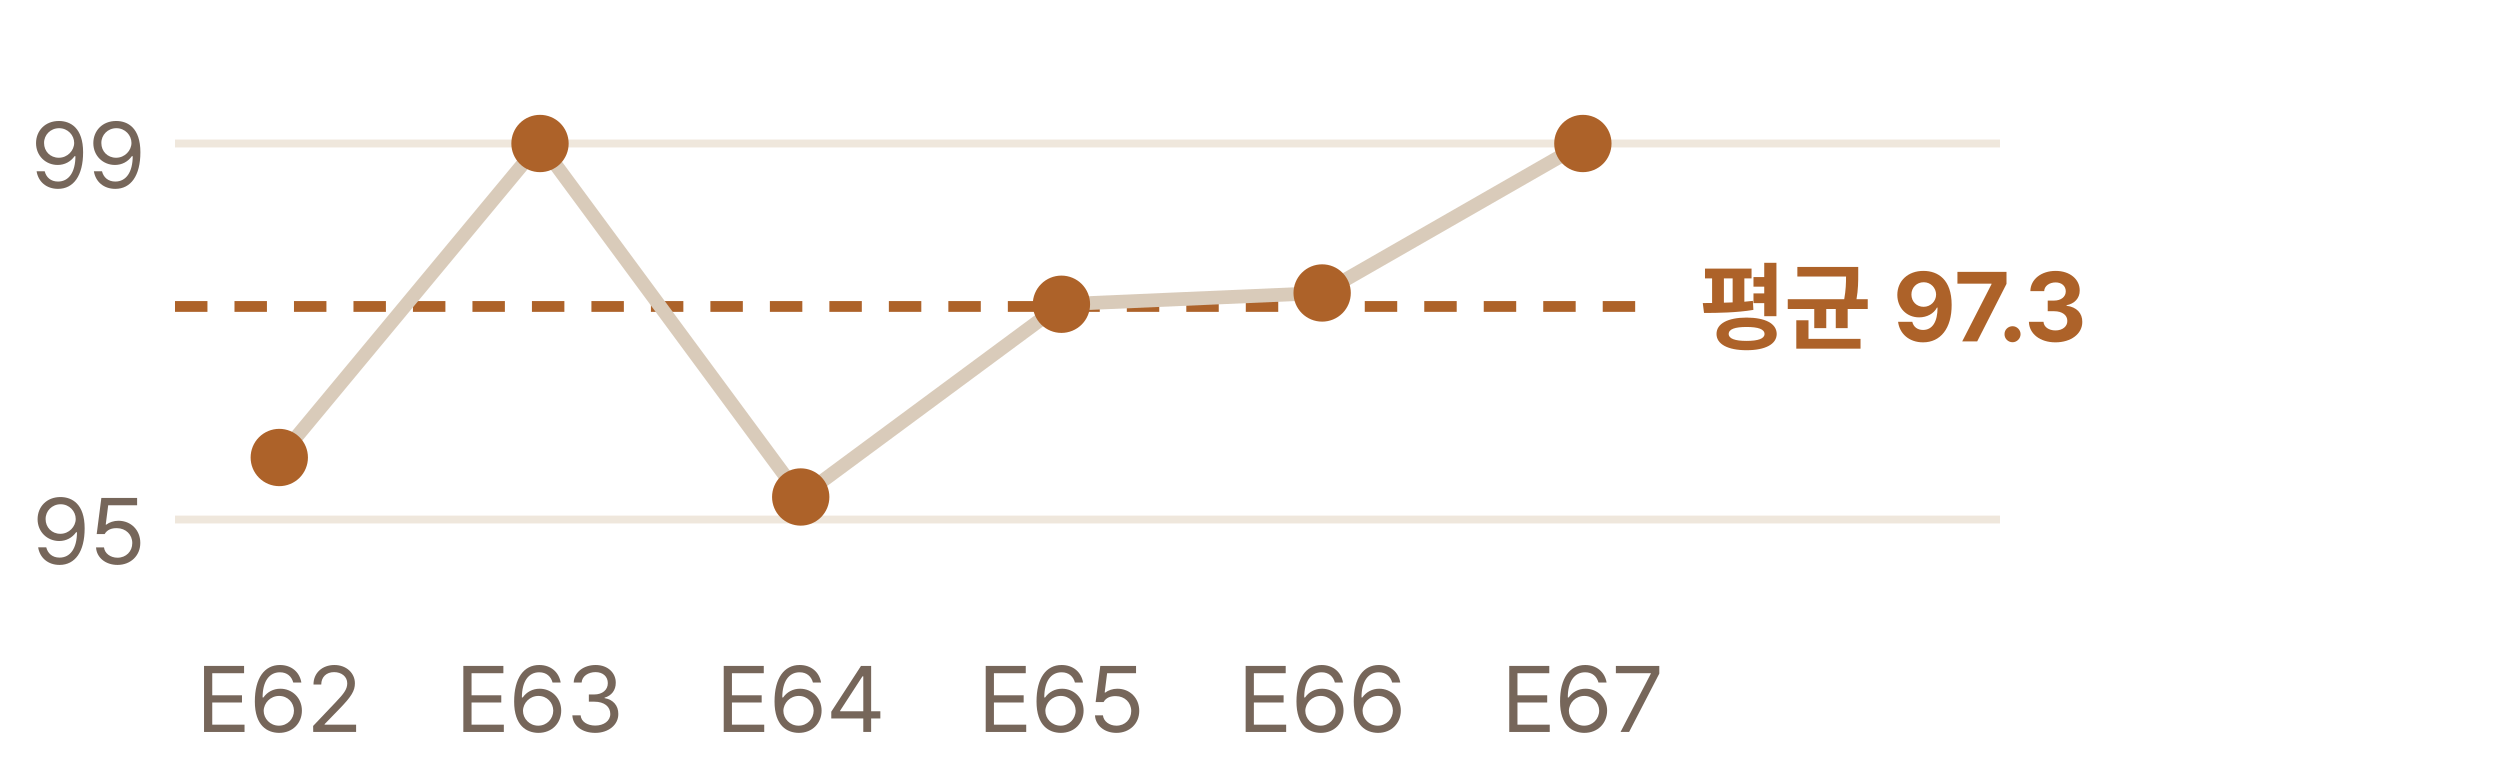
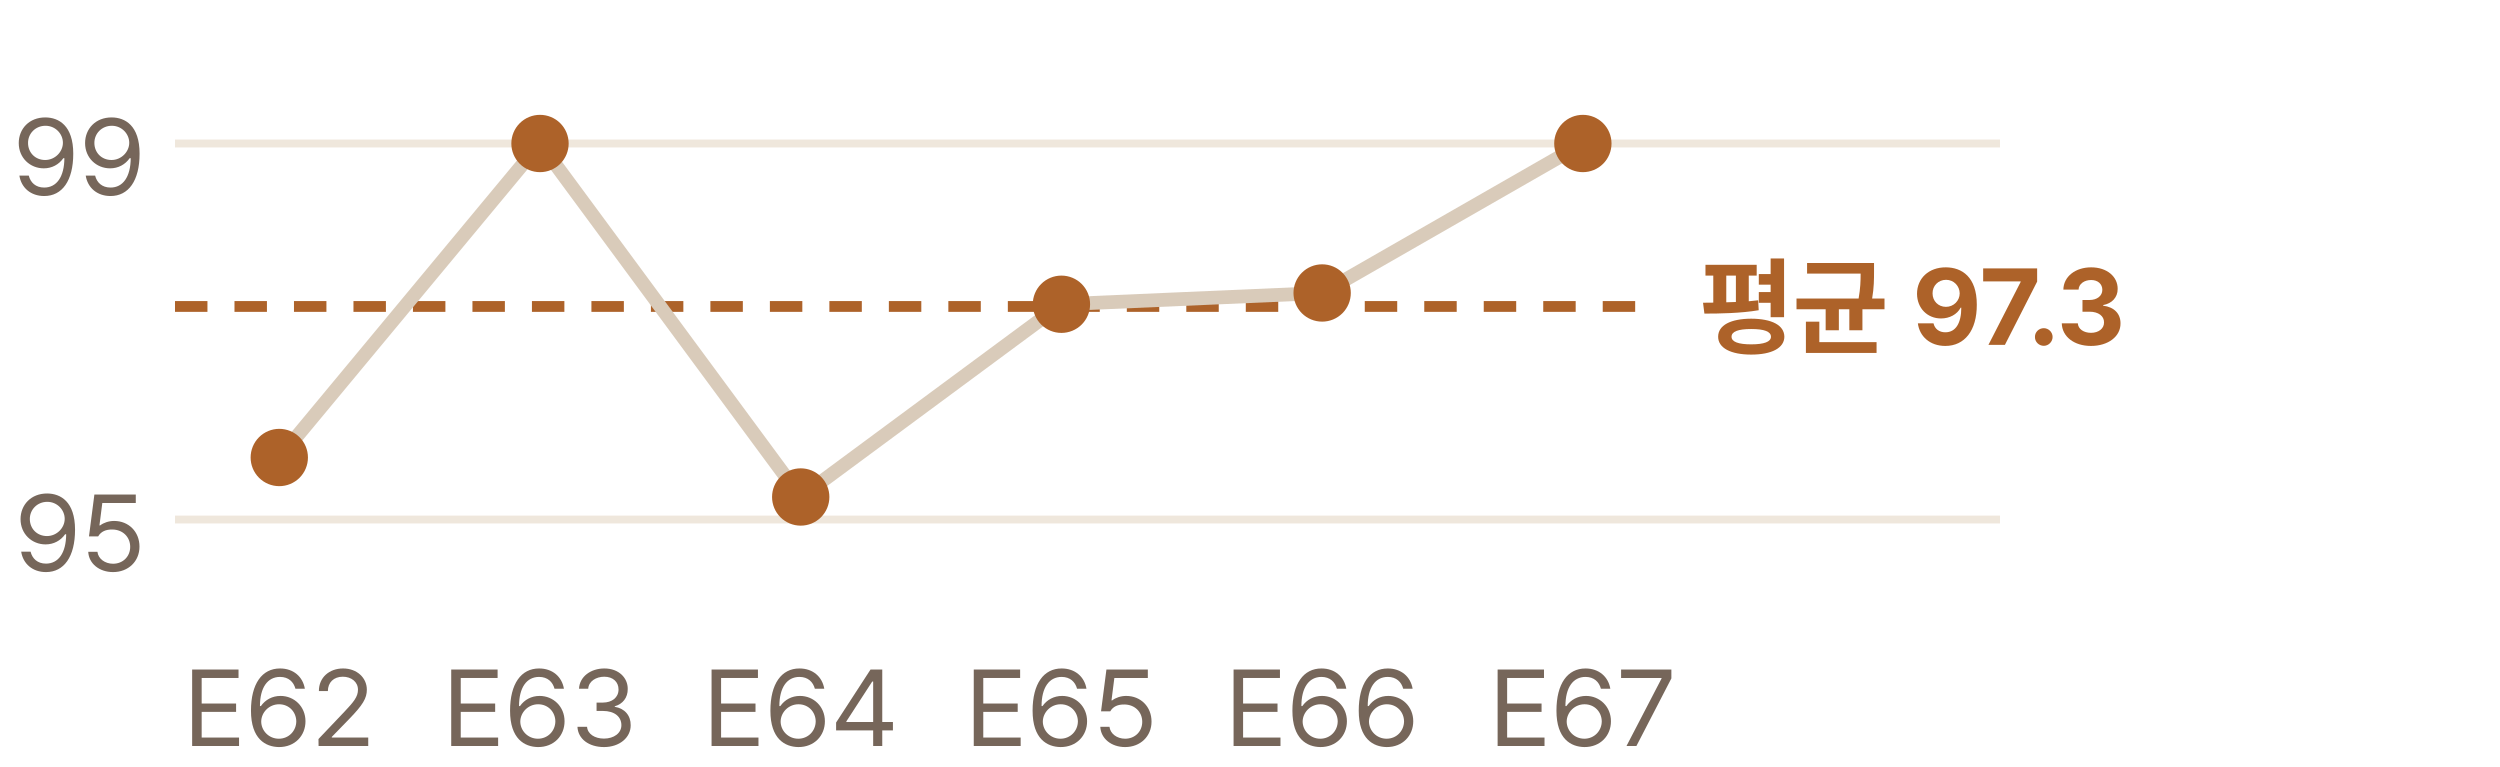
<svg xmlns="http://www.w3.org/2000/svg" xmlns:xlink="http://www.w3.org/1999/xlink" width="254.25pt" height="78pt" viewBox="0 0 254.25 78" version="1.1">
  <defs>
    <style type="text/css">*{stroke-linejoin: round; stroke-linecap: butt}</style>
  </defs>
  <g id="figure_1">
    <g id="patch_1">
      <path d="M 0 78  L 254.25 78  L 254.25 0  L 0 0  L 0 78  z " style="fill: none" />
    </g>
    <g id="axes_1">
      <g id="patch_2">
        <path d="M 17.797 62.4  L 203.4 62.4  L 203.4 3.12  L 17.797 3.12  L 17.797 62.4  z " style="fill: none" />
      </g>
      <g id="matplotlib.axis_1">
        <g id="xtick_1">
          <g id="line2d_1" />
          <g id="text_1">
-             <g style="fill: #76665a" transform="translate(20.00773 74.44077) scale(0.095 -0.095)">
+             <g style="fill: #76665a" transform="translate(18.68211 75.86826) scale(0.11 -0.11)">
              <defs>
                <path id="Pretendard-Regular-40" d="M 500 0  L 3275 0  L 3275 500  L 1063 500  L 1063 2019  L 3100 2019  L 3100 2513  L 1063 2513  L 1063 4025  L 3244 4025  L 3244 4525  L 500 4525  L 500 0  z " transform="scale(0.015625)" />
                <path id="Pretendard-Regular-32cf" d="M 2000 -63  C 2950 -69 3575 613 3575 1463  C 3575 2338 2906 2963 2100 2963  C 1613 2963 1200 2738 938 2363  L 881 2363  C 881 3450 1325 4088 2069 4088  C 2575 4088 2875 3788 2981 3388  L 3538 3388  C 3419 4100 2863 4588 2069 4588  C 1006 4588 350 3688 350 2088  C 350 413 1213 -50 2000 -63  z M 2000 431  C 1394 431 956 919 956 1450  C 963 1988 1419 2469 2013 2469  C 2606 2469 3025 2013 3031 1456  C 3025 894 2588 431 2000 431  z " transform="scale(0.015625)" />
                <path id="Pretendard-Regular-32cb" d="M 425 0  L 3363 0  L 3363 500  L 1206 500  L 1206 538  L 2244 1606  C 3044 2431 3281 2825 3281 3331  C 3281 4038 2694 4588 1875 4588  C 1056 4588 438 4050 444 3250  L 975 3250  C 975 3756 1319 4100 1856 4100  C 2363 4100 2756 3794 2756 3331  C 2756 2913 2500 2606 1963 2038  L 419 413  L 425 0  z " transform="scale(0.015625)" />
              </defs>
              <use xlink:href="#Pretendard-Regular-40" />
              <use xlink:href="#Pretendard-Regular-32cf" transform="translate(56.73438 0)" />
              <use xlink:href="#Pretendard-Regular-32cb" transform="translate(118.0625 0)" />
            </g>
          </g>
        </g>
        <g id="xtick_2">
          <g id="line2d_2" />
          <g id="text_2">
-             <g style="fill: #76665a" transform="translate(46.37839 74.44077) scale(0.095 -0.095)">
+             <g style="fill: #76665a" transform="translate(45.03003 75.86826) scale(0.11 -0.11)">
              <defs>
                <path id="Pretendard-Regular-32cc" d="M 1988 -63  C 2888 -63 3569 488 3563 1231  C 3569 1806 3206 2225 2619 2319  L 2619 2350  C 3094 2481 3394 2863 3388 3375  C 3394 4025 2869 4588 2006 4588  C 1200 4588 538 4106 506 3388  L 1050 3388  C 1075 3831 1519 4100 2000 4100  C 2513 4100 2844 3794 2844 3344  C 2844 2875 2463 2569 1913 2569  L 1544 2569  L 1544 2075  L 1913 2075  C 2619 2075 3013 1725 3013 1231  C 3013 763 2575 438 1981 438  C 1444 438 1013 706 981 1138  L 413 1138  C 444 419 1088 -63 1988 -63  z " transform="scale(0.015625)" />
              </defs>
              <use xlink:href="#Pretendard-Regular-40" />
              <use xlink:href="#Pretendard-Regular-32cf" transform="translate(56.73438 0)" />
              <use xlink:href="#Pretendard-Regular-32cc" transform="translate(118.0625 0)" />
            </g>
          </g>
        </g>
        <g id="xtick_3">
          <g id="line2d_3" />
          <g id="text_3">
-             <g style="fill: #76665a" transform="translate(72.86038 74.44077) scale(0.095 -0.095)">
+             <g style="fill: #76665a" transform="translate(71.50686 75.86826) scale(0.11 -0.11)">
              <defs>
                <path id="Pretendard-Regular-32cd" d="M 313 925  L 2506 925  L 2506 0  L 3044 0  L 3044 925  L 3675 925  L 3675 1419  L 3044 1419  L 3044 4525  L 2350 4525  L 313 1388  L 313 925  z M 919 1419  L 919 1456  L 2450 3813  L 2506 3813  L 2506 1419  L 919 1419  z " transform="scale(0.015625)" />
              </defs>
              <use xlink:href="#Pretendard-Regular-40" />
              <use xlink:href="#Pretendard-Regular-32cf" transform="translate(56.73438 0)" />
              <use xlink:href="#Pretendard-Regular-32cd" transform="translate(118.0625 0)" />
            </g>
          </g>
        </g>
        <g id="xtick_4">
          <g id="line2d_4" />
          <g id="text_4">
-             <g style="fill: #76665a" transform="translate(99.5049 74.44077) scale(0.095 -0.095)">
+             <g style="fill: #76665a" transform="translate(98.1719 75.86826) scale(0.11 -0.11)">
              <defs>
                <path id="Pretendard-Regular-32ce" d="M 1900 -63  C 2800 -63 3463 569 3463 1444  C 3463 2325 2825 2963 1963 2963  C 1644 2963 1338 2856 1138 2700  L 1094 2700  L 1263 4025  L 3244 4025  L 3244 4525  L 794 4525  L 475 2050  L 1019 2050  C 1188 2344 1481 2463 1863 2456  C 2469 2450 2913 2019 2913 1431  C 2913 863 2488 431 1900 431  C 1413 431 1019 731 975 1138  L 431 1138  C 463 444 1081 -63 1900 -63  z " transform="scale(0.015625)" />
              </defs>
              <use xlink:href="#Pretendard-Regular-40" />
              <use xlink:href="#Pretendard-Regular-32cf" transform="translate(56.73438 0)" />
              <use xlink:href="#Pretendard-Regular-32ce" transform="translate(118.0625 0)" />
            </g>
          </g>
        </g>
        <g id="xtick_5">
          <g id="line2d_5" />
          <g id="text_5">
-             <g style="fill: #76665a" transform="translate(125.9409 74.44077) scale(0.095 -0.095)">
+             <g style="fill: #76665a" transform="translate(124.5954 75.86826) scale(0.11 -0.11)">
              <use xlink:href="#Pretendard-Regular-40" />
              <use xlink:href="#Pretendard-Regular-32cf" transform="translate(56.73438 0)" />
              <use xlink:href="#Pretendard-Regular-32cf" transform="translate(118.0625 0)" />
            </g>
          </g>
        </g>
        <g id="xtick_6">
          <g id="line2d_6" />
          <g id="text_6">
-             <g style="fill: #76665a" transform="translate(152.7479 74.44077) scale(0.095 -0.095)">
+             <g style="fill: #76665a" transform="translate(151.4487 75.86826) scale(0.11 -0.11)">
              <defs>
                <path id="Pretendard-Regular-32d0" d="M 569 0  L 1156 0  L 3225 4000  L 3225 4525  L 250 4525  L 250 4025  L 2644 4025  L 2644 3994  L 569 0  z " transform="scale(0.015625)" />
              </defs>
              <use xlink:href="#Pretendard-Regular-40" />
              <use xlink:href="#Pretendard-Regular-32cf" transform="translate(56.73438 0)" />
              <use xlink:href="#Pretendard-Regular-32d0" transform="translate(118.0625 0)" />
            </g>
          </g>
        </g>
      </g>
      <g id="matplotlib.axis_2">
        <g id="ytick_1">
          <g id="line2d_7">
            <path d="M 17.797 52.839  L 203.4 52.839  " clip-path="url(#p83de5492e7)" style="fill: none; stroke: #efe7dc; stroke-width: 0.8; stroke-linecap: square" />
          </g>
          <g id="line2d_8" />
          <g id="text_7">
-             <g style="fill: #76665a" transform="translate(3.3025 57.3591) scale(0.095 -0.095)">
+             <g style="fill: #76665a" transform="translate(1.4875 58.07284) scale(0.11 -0.11)">
              <defs>
                <path id="Pretendard-Regular-32d2" d="M 1931 4588  C 969 4594 350 3913 350 3069  C 350 2194 1019 1575 1831 1575  C 2313 1575 2725 1800 2988 2175  L 3050 2175  C 3044 1075 2594 438 1856 438  C 1350 438 1044 738 944 1144  L 388 1144  C 500 425 1063 -63 1856 -63  C 2919 -63 3575 838 3575 2444  C 3575 4113 2713 4581 1931 4588  z M 1931 4094  C 2531 4094 2963 3606 2963 3088  C 2963 2556 2500 2069 1913 2069  C 1319 2069 900 2513 900 3075  C 894 3631 1338 4094 1931 4094  z " transform="scale(0.015625)" />
              </defs>
              <use xlink:href="#Pretendard-Regular-32d2" />
              <use xlink:href="#Pretendard-Regular-32ce" transform="translate(61.32812 0)" />
            </g>
          </g>
        </g>
        <g id="ytick_2">
          <g id="line2d_9">
            <path d="M 17.797 14.594  L 203.4 14.594  " clip-path="url(#p83de5492e7)" style="fill: none; stroke: #efe7dc; stroke-width: 0.8; stroke-linecap: square" />
          </g>
          <g id="line2d_10" />
          <g id="text_8">
-             <g style="fill: #76665a" transform="translate(3.145156 19.11393) scale(0.095 -0.095)">
+             <g style="fill: #76665a" transform="translate(1.305313 19.82768) scale(0.11 -0.11)">
              <use xlink:href="#Pretendard-Regular-32d2" />
              <use xlink:href="#Pretendard-Regular-32d2" transform="translate(61.32812 0)" />
            </g>
          </g>
        </g>
      </g>
      <g id="line2d_11">
        <path d="M 17.797 31.166  L 168.931 31.166  " clip-path="url(#p83de5492e7)" style="fill: none; stroke-dasharray: 3.3,2.75; stroke-dashoffset: 0; stroke: #ad6229; stroke-width: 1.1" />
      </g>
      <g id="line2d_12">
        <path d="M 28.403 46.528  L 54.918 14.594  L 81.433 50.544  L 107.947 30.943  L 134.462 29.796  L 160.977 14.594  " clip-path="url(#p83de5492e7)" style="fill: none; stroke: #d9cbba; stroke-width: 1.4; stroke-linecap: square" />
      </g>
      <g id="text_9">
-         <g style="fill: #ad6229" transform="translate(172.9082 34.7187) scale(0.1 -0.1)">
+         <g style="fill: #ad6229" transform="translate(172.9082 35.07392) scale(0.11 -0.11)">
          <defs>
            <path id="Pretendard-Bold-2dc9" d="M 3344 4738  L 313 4738  L 313 4100  L 775 4100  L 775 2500  L 169 2494  L 250 1850  C 1150 1850 2394 1869 3463 2050  L 3431 2638  C 3253 2616 3066 2597 2875 2581  L 2875 4100  L 3344 4100  L 3344 4738  z M 4963 5113  L 4169 5113  L 4169 4188  L 3469 4188  L 3469 3563  L 4169 3563  L 4169 3125  L 3469 3125  L 3469 2488  L 4169 2488  L 4169 1638  L 4963 1638  L 4963 5113  z M 3019 1550  C 1800 1544 1063 1163 1063 481  C 1063 -181 1800 -575 3019 -575  C 4244 -575 4975 -181 4981 481  C 4975 1163 4244 1544 3019 1550  z M 3019 938  C 3781 938 4188 794 4188 481  C 4188 181 3781 31 3019 31  C 2256 31 1856 181 1856 481  C 1856 794 2256 938 3019 938  z M 1544 2519  L 1544 4100  L 2113 4100  L 2113 2538  L 1544 2519  z " transform="scale(0.015625)" />
            <path id="Pretendard-Bold-7e0" d="M 4756 4844  L 794 4844  L 794 4219  L 3963 4219  C 3963 3794 3950 3338 3844 2744  L 169 2744  L 169 2106  L 1894 2106  L 1894 863  L 2675 863  L 2675 2106  L 3294 2106  L 3294 863  L 4069 863  L 4069 2106  L 5375 2106  L 5375 2744  L 4644 2744  C 4756 3391 4756 3900 4756 4356  L 4756 4844  z M 4906 163  L 1519 163  L 1519 1375  L 725 1375  L 725 -475  L 4906 -475  L 4906 163  z " transform="scale(0.015625)" />
            <path id="Pretendard-Bold-2" transform="scale(0.015625)" />
            <path id="Pretendard-Bold-32d2" d="M 2006 4588  C 981 4594 294 3931 294 3019  C 300 2175 900 1563 1713 1563  C 2219 1563 2663 1800 2875 2200  L 2913 2200  C 2913 1294 2588 744 1969 744  C 1606 744 1344 944 1269 1275  L 344 1275  C 438 506 1056 -63 1969 -63  C 3106 -63 3838 844 3831 2381  C 3831 4025 2944 4581 2006 4588  z M 2013 3850  C 2475 3850 2813 3481 2819 3050  C 2819 2613 2463 2250 2006 2250  C 1544 2250 1213 2600 1213 3044  C 1206 3494 1550 3850 2013 3850  z " transform="scale(0.015625)" />
            <path id="Pretendard-Bold-32d0" d="M 531 0  L 1506 0  L 3413 3744  L 3413 4525  L 219 4525  L 219 3756  L 2438 3756  L 2438 3725  L 531 0  z " transform="scale(0.015625)" />
            <path id="Pretendard-Bold-3359" d="M 906 -56  C 1181 -56 1425 181 1425 469  C 1425 756 1181 988 906 988  C 613 988 375 756 381 469  C 375 181 613 -56 906 -56  z " transform="scale(0.015625)" />
            <path id="Pretendard-Bold-32cc" d="M 2031 -63  C 3050 -63 3788 494 3781 1269  C 3788 1831 3419 2238 2756 2319  L 2756 2356  C 3263 2444 3619 2806 3613 3313  C 3619 4031 2988 4588 2044 4588  C 1119 4588 413 4050 400 3269  L 1300 3269  C 1313 3613 1644 3838 2044 3838  C 2444 3838 2706 3600 2706 3256  C 2706 2900 2394 2656 1950 2656  L 1531 2656  L 1531 1963  L 1950 1963  C 2481 1963 2813 1700 2806 1331  C 2813 969 2488 713 2038 713  C 1600 713 1275 938 1256 1275  L 306 1275  C 325 488 1038 -63 2031 -63  z " transform="scale(0.015625)" />
          </defs>
          <use xlink:href="#Pretendard-Bold-2dc9" />
          <use xlink:href="#Pretendard-Bold-7e0" transform="translate(86.42188 0)" />
          <use xlink:href="#Pretendard-Bold-2" transform="translate(172.8438 0)" />
          <use xlink:href="#Pretendard-Bold-32d2" transform="translate(195.8906 0)" />
          <use xlink:href="#Pretendard-Bold-32d0" transform="translate(258.2031 0)" />
          <use xlink:href="#Pretendard-Bold-3359" transform="translate(303.5625 0)" />
          <use xlink:href="#Pretendard-Bold-32cc" transform="translate(329.5312 0)" />
        </g>
      </g>
      <g id="PathCollection_1">
        <defs>
          <path id="m3af18a7ba6" d="M 0 2.915  C 0.773 2.915 1.515 2.608 2.062 2.062  C 2.608 1.515 2.915 0.773 2.915 0  C 2.915 -0.773 2.608 -1.515 2.062 -2.062  C 1.515 -2.608 0.773 -2.915 0 -2.915  C -0.773 -2.915 -1.515 -2.608 -2.062 -2.062  C -2.608 -1.515 -2.915 -0.773 -2.915 0  C -2.915 0.773 -2.608 1.515 -2.062 2.062  C -1.515 2.608 -0.773 2.915 0 2.915  z " />
        </defs>
        <g clip-path="url(#p83de5492e7)">
          <use xlink:href="#m3af18a7ba6" x="28.403" y="46.528" style="fill: #ad6229" />
          <use xlink:href="#m3af18a7ba6" x="54.918" y="14.594" style="fill: #ad6229" />
          <use xlink:href="#m3af18a7ba6" x="81.433" y="50.544" style="fill: #ad6229" />
          <use xlink:href="#m3af18a7ba6" x="107.947" y="30.943" style="fill: #ad6229" />
          <use xlink:href="#m3af18a7ba6" x="134.462" y="29.796" style="fill: #ad6229" />
          <use xlink:href="#m3af18a7ba6" x="160.977" y="14.594" style="fill: #ad6229" />
        </g>
      </g>
    </g>
  </g>
  <defs>
    <clipPath id="p83de5492e7">
      <rect x="17.797" y="3.12" width="185.602" height="59.28" />
    </clipPath>
  </defs>
</svg>
